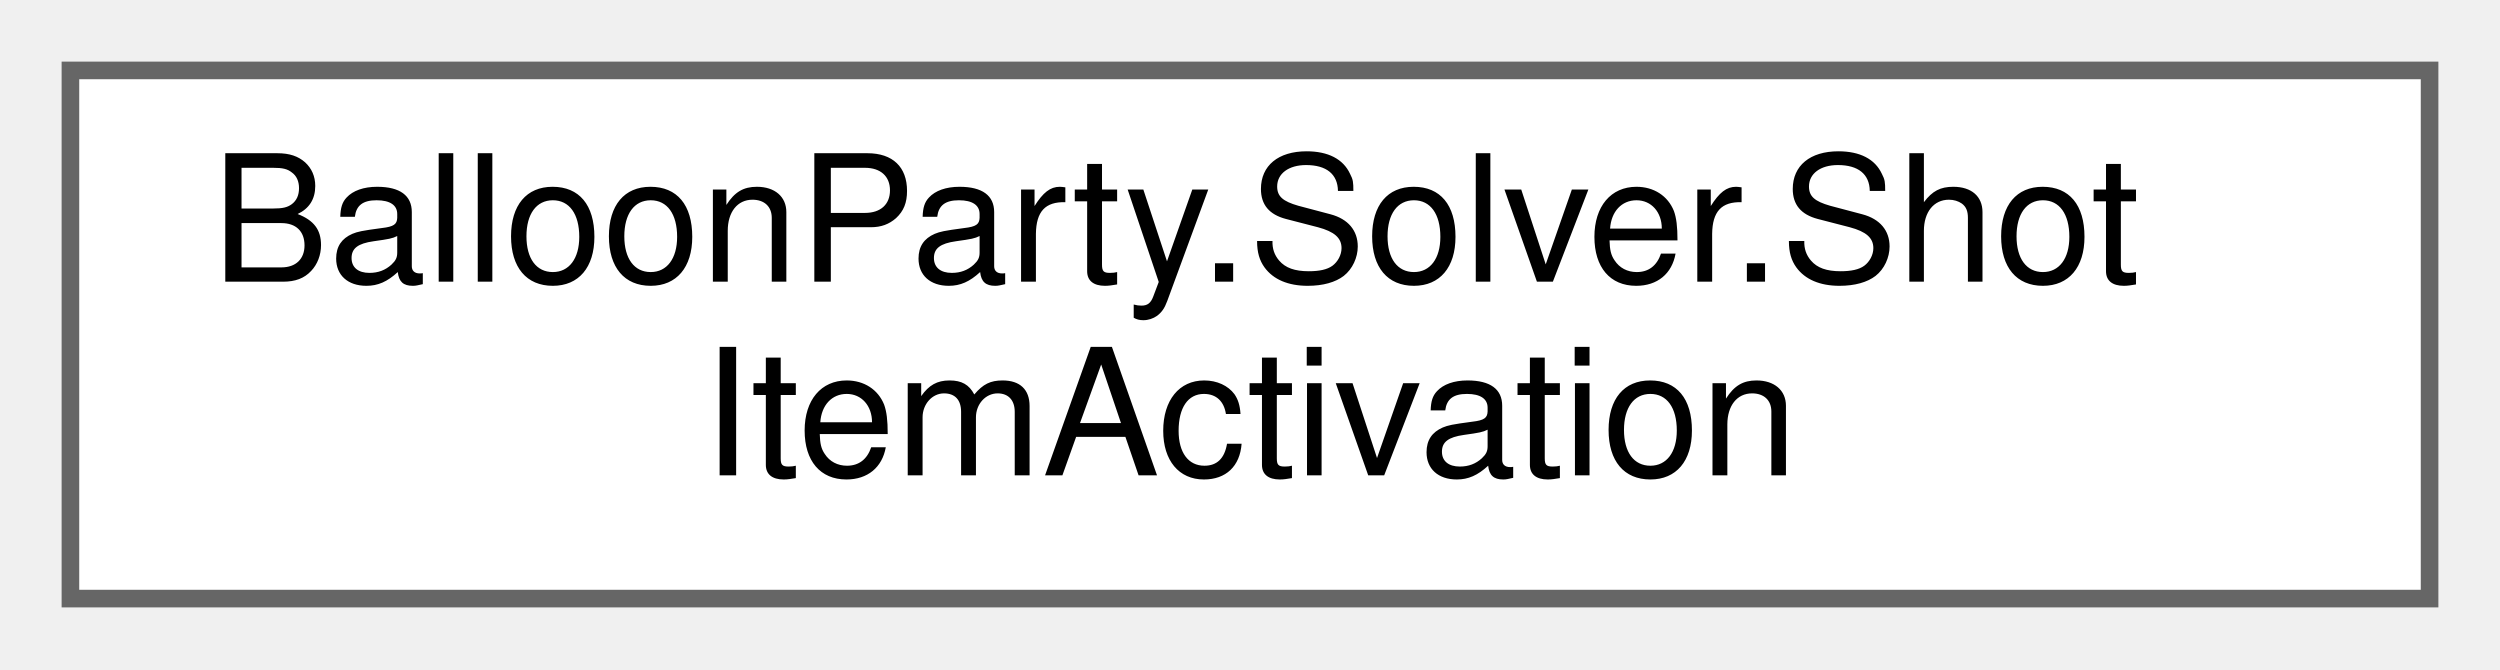
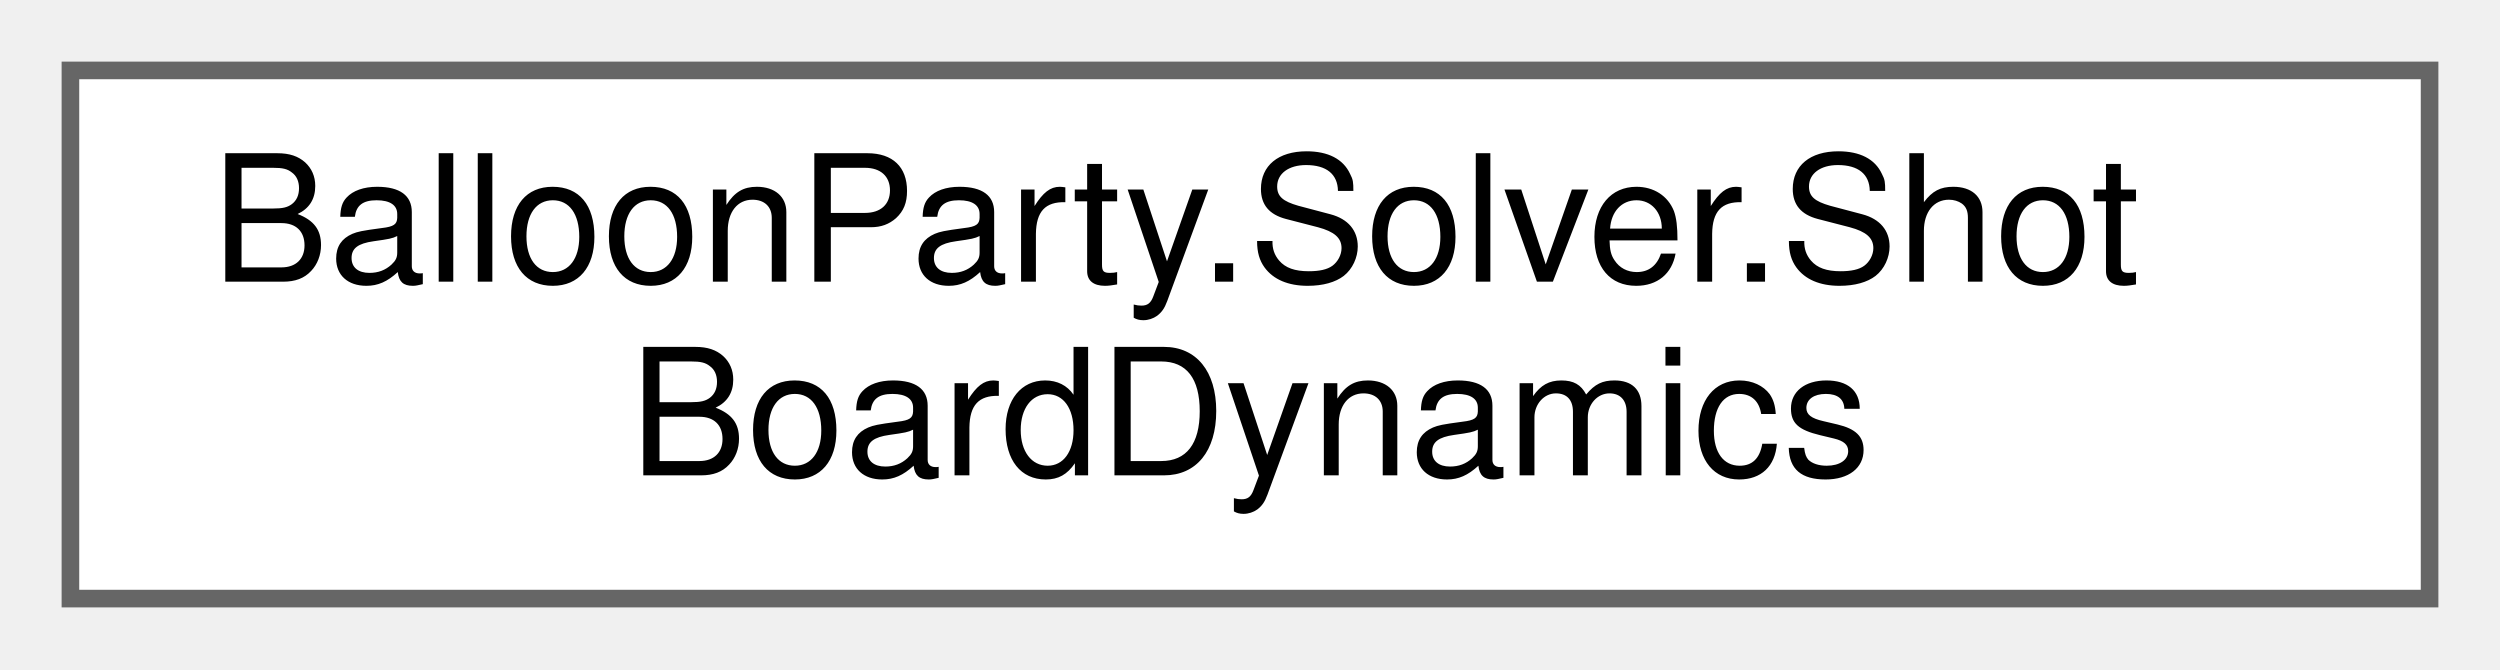
<svg xmlns="http://www.w3.org/2000/svg" xmlns:xlink="http://www.w3.org/1999/xlink" width="142pt" height="38pt" viewBox="0.00 0.00 142.00 38.00">
  <g id="graph0" class="graph" transform="scale(1 1) rotate(0) translate(4 34)">
    <g id="Node000000" class="node">
      <g id="a_Node000000">
-         <a xlink:href="structBalloonParty_1_1Solver_1_1ShotItemActivation.html" target="_top" xlink:title="One item activation's selection inputs — the host balloon's own state at the moment it popped,...">
+         <a xlink:href="classBalloonParty_1_1Solver_1_1ShotBoardDynamics.html" target="_top" xlink:title="Owns a real headless SlotGrid + GridBalanceQuery + BalancePlanner over stub actors,...">
          <polygon fill="white" stroke="#666666" points="134,-30 0,-30 0,0 134,0 134,-30" />
          <text text-anchor="start" x="8" y="-18" font-family="Helvetica,sans-Serif" font-size="10.00">BalloonParty.Solver.Shot</text>
-           <text text-anchor="middle" x="67" y="-7" font-family="Helvetica,sans-Serif" font-size="10.00">ItemActivation</text>
+           <text text-anchor="middle" x="67" y="-7" font-family="Helvetica,sans-Serif" font-size="10.00">BoardDynamics</text>
        </a>
      </g>
    </g>
  </g>
</svg>
